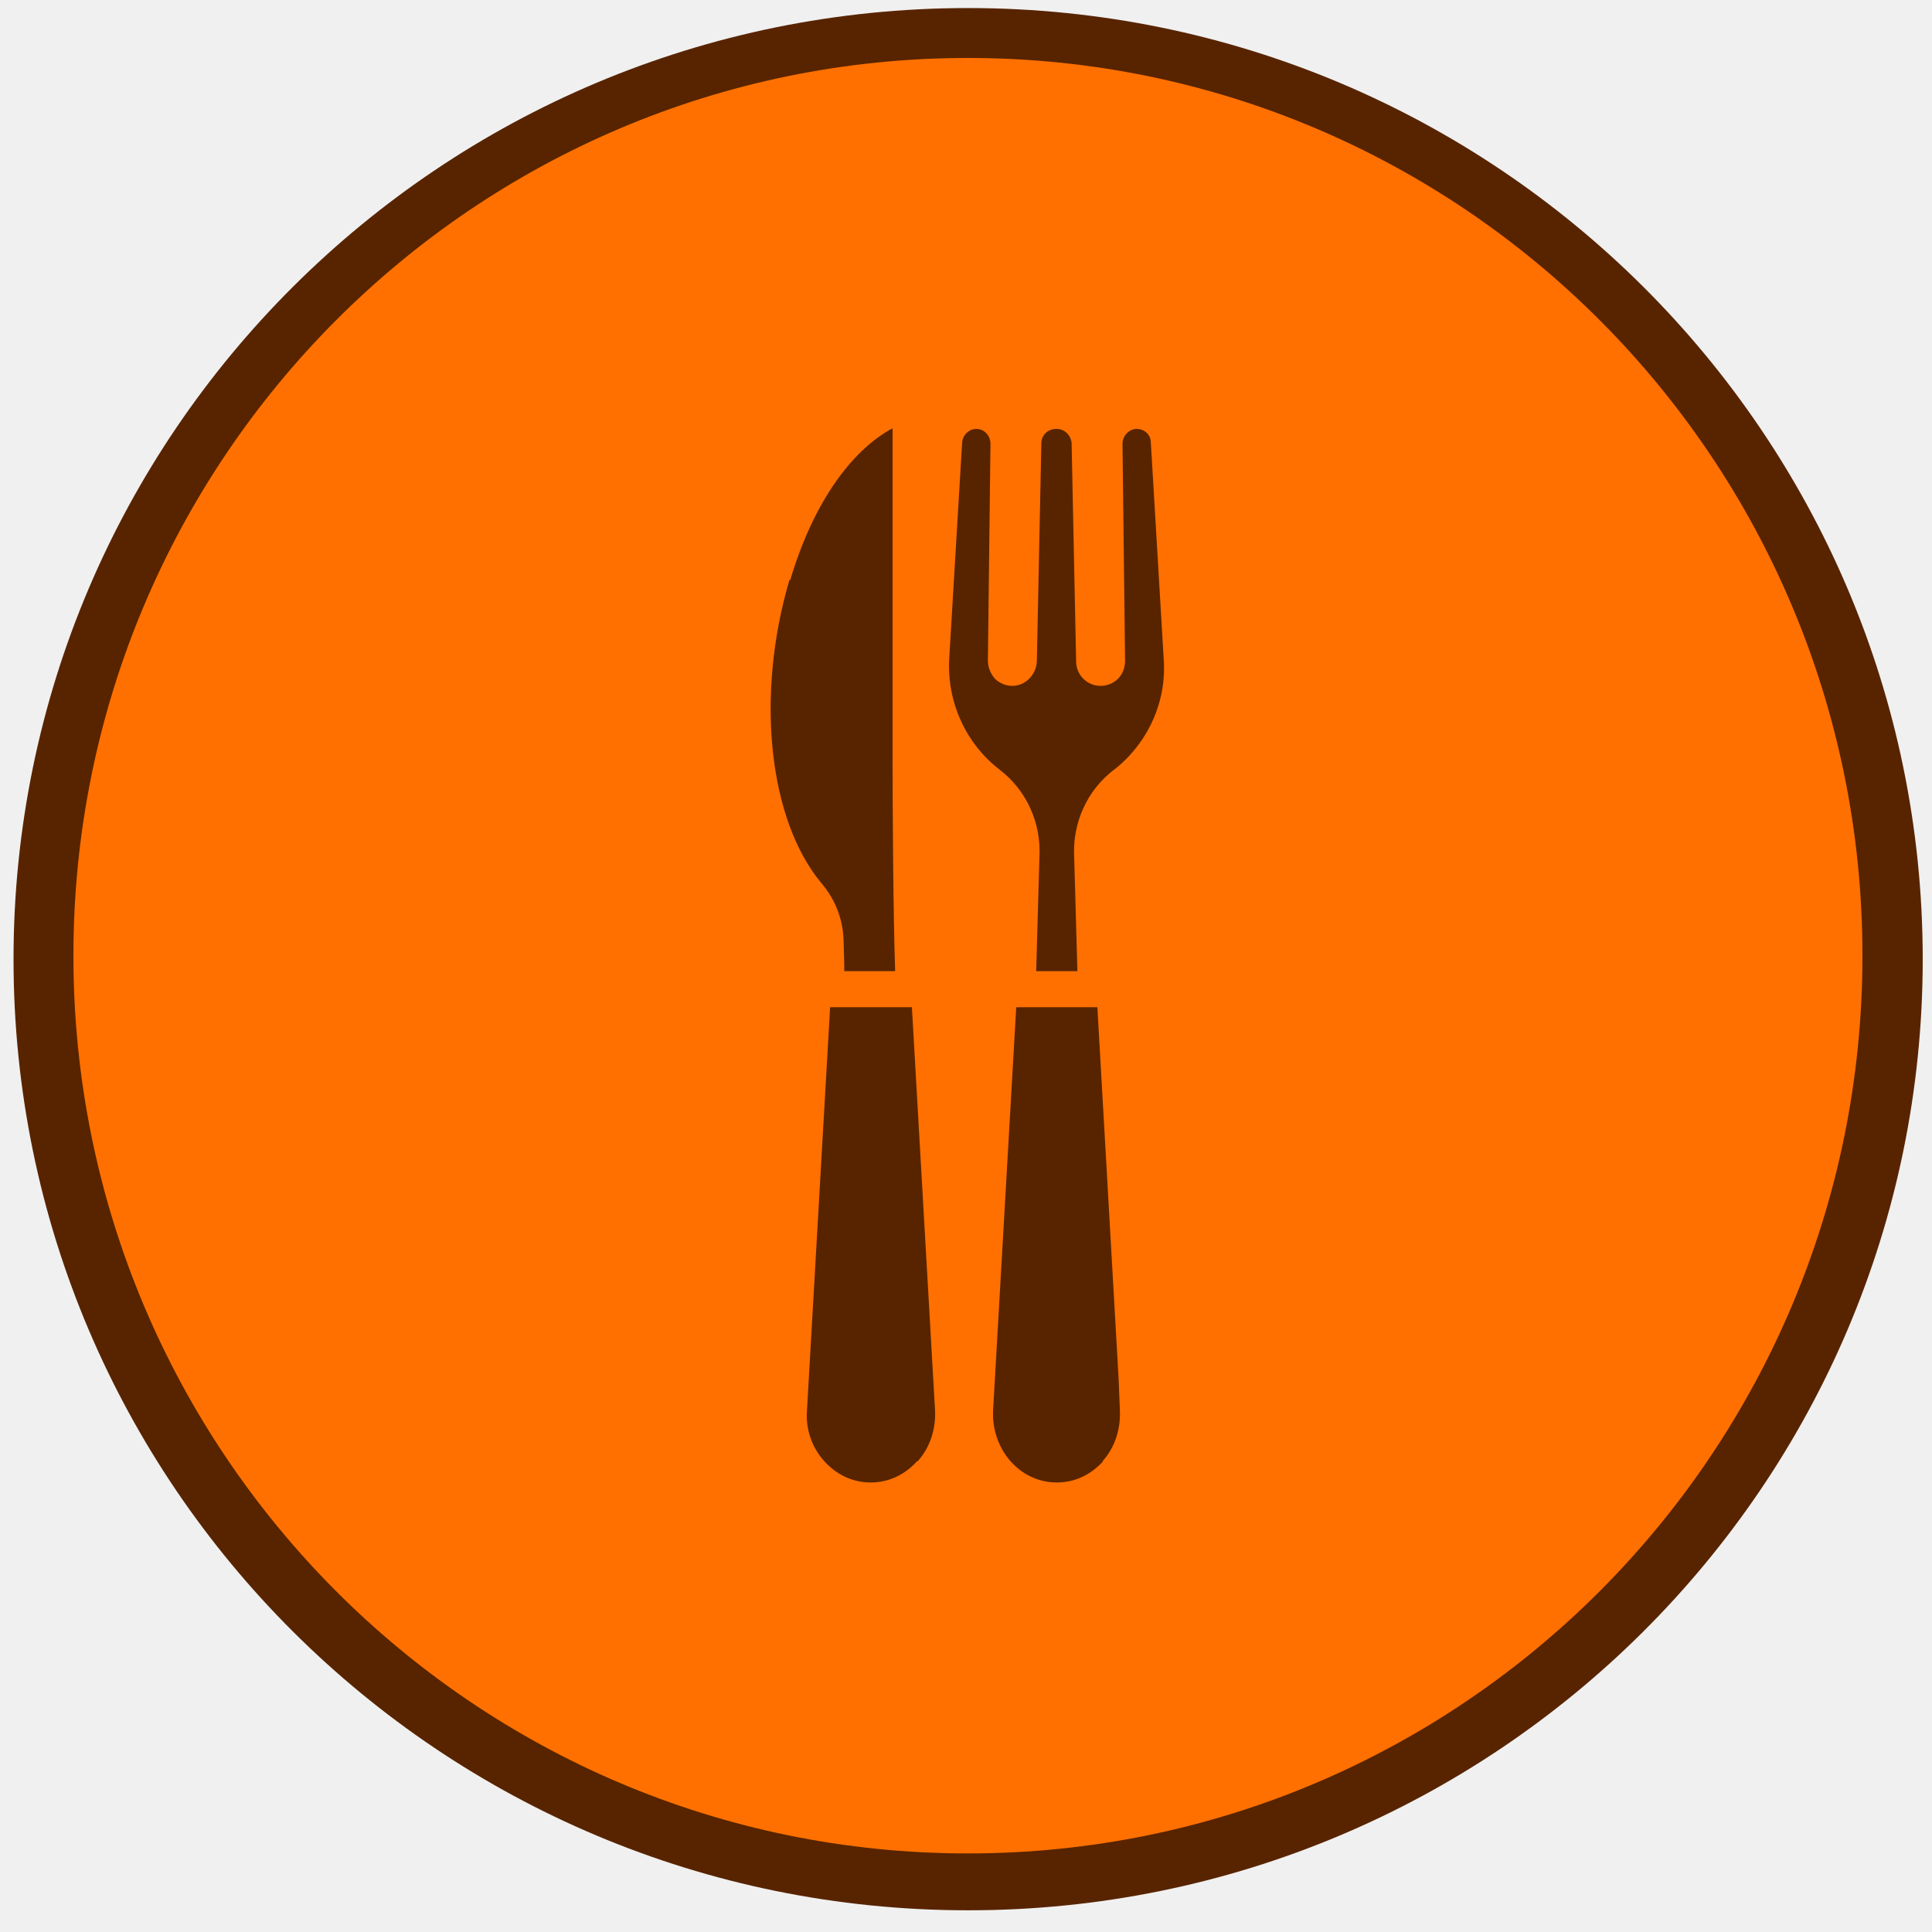
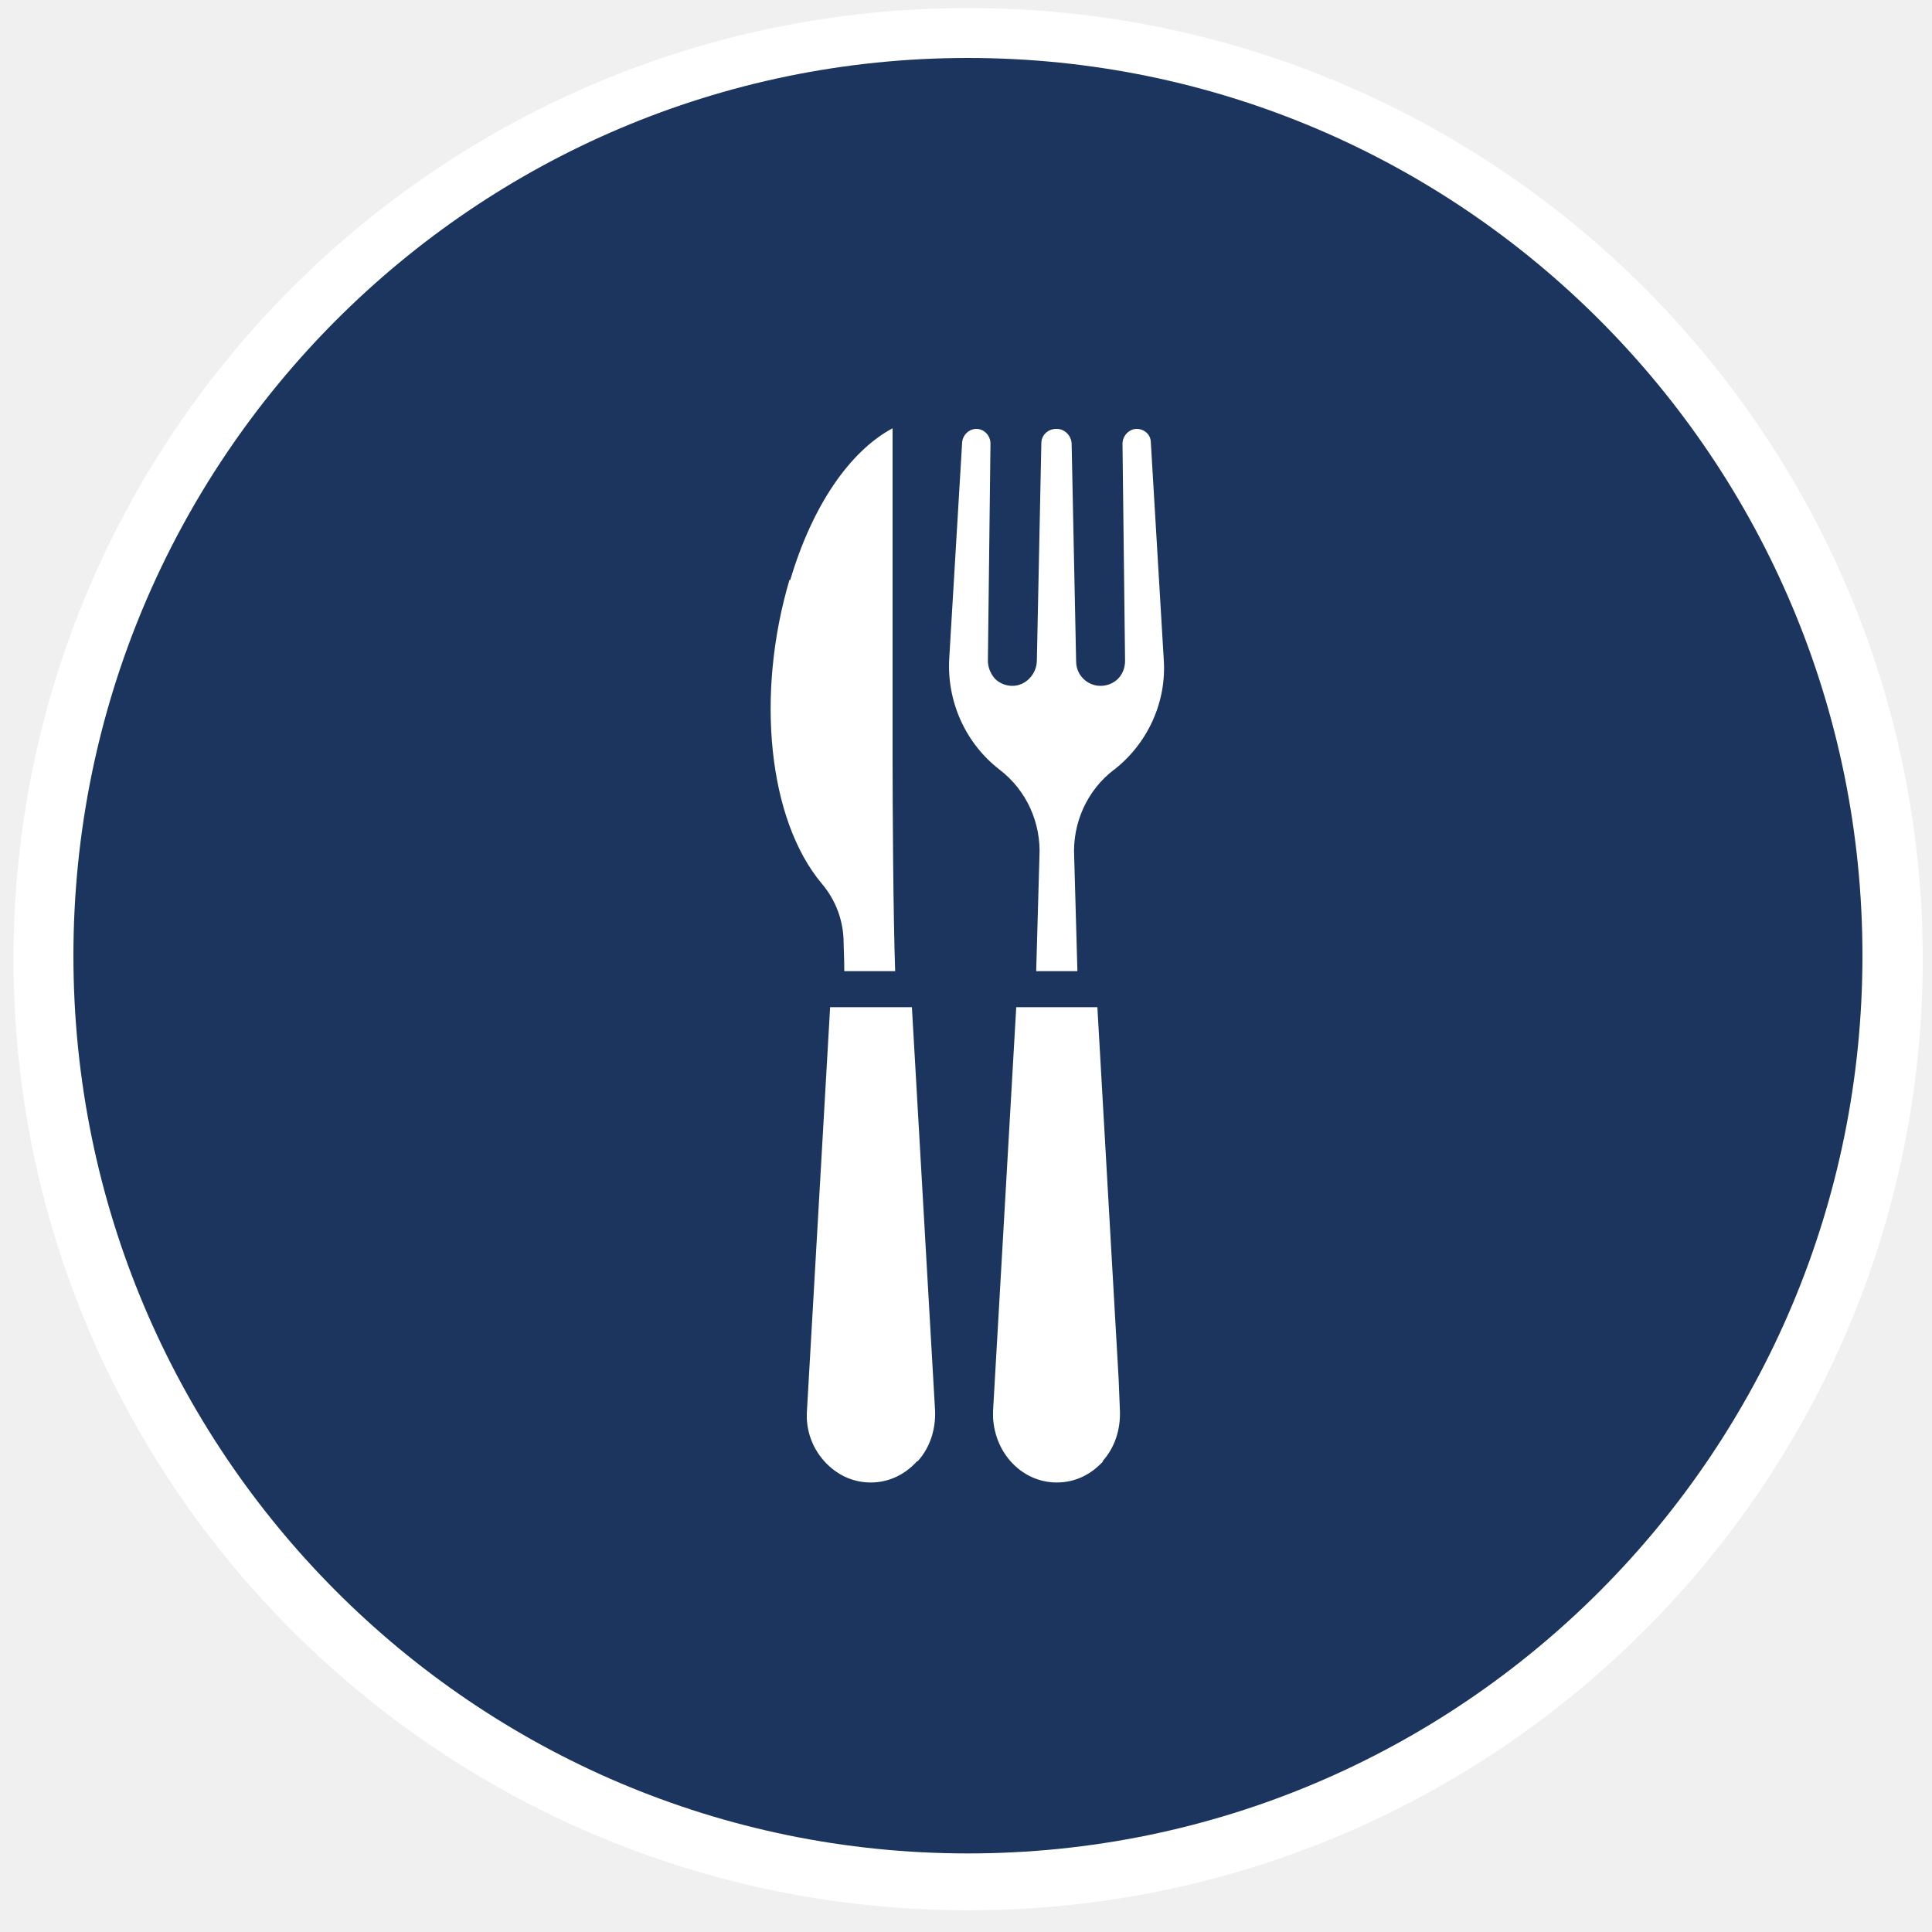
<svg xmlns="http://www.w3.org/2000/svg" id="Layer_1" data-name="Layer 1" viewBox="0 0 300 300">
  <defs>
    <style>
      .cls-1 {
-         fill: #ff7000ff;
+         fill: #1c355e;
        stroke-width: 0px;
      }
    </style>
  </defs>
-   <ellipse fill="rgb(88, 36, 0)" transform="matrix(0.9,0,0,0.9,12.9,9.8)" cx="152.7" cy="154.6" rx="164.7" ry="164.1" />
+   <ellipse fill="#ffffff" transform="matrix(0.9,0,0,0.9,12.9,9.8)" cx="152.7" cy="154.6" rx="164.7" ry="164.1" />
  <path class="cls-1" d="M 150.3 9 C 73.6 9 11.4 71.4 11.4 148.4 s 62.2 139.4 138.9 139.4 s 138.9 -62.4 138.9 -139.4 S 227 9 150.3 9 Z M 122.7 90.1 c 3.4 -11.5 9.2 -20 15.9 -23.6 v 51.3 c 0 7.7 0.1 24.4 0.4 33 h -7.9 c 0 -0.9 0 -1.3 -0.1 -4.3 c 0 -3.5 -1.2 -6.7 -3.4 -9.3 c -8.3 -9.9 -10.3 -29.3 -5 -47.2 Z M 142.4 226.9 c -1.9 2.1 -4.4 3.3 -7.2 3.3 s -5.3 -1.2 -7.2 -3.3 c -1.9 -2.1 -2.9 -4.9 -2.7 -7.8 l 3.6 -62.7 h 12.7 l 3.6 62.7 c 0.1 2.9 -0.8 5.7 -2.7 7.8 Z M 171.3 226.9 c -1.9 2.1 -4.4 3.3 -7.2 3.3 c -5.3 0 -9.6 -4.4 -9.9 -10.1 c 0 0 0 0 0 0 h 0 c 0 -0.3 0 -0.7 0 -1 l 3.6 -62.7 h 12.6 l 3.3 57.7 h 0 l 0.2 5 c 0.1 2.9 -0.8 5.7 -2.7 7.8 Z M 173 119.5 c -4.2 3.2 -6.5 8.3 -6.2 13.6 l 0.5 17.7 h -6.4 l 0.5 -17.7 c 0.3 -5.3 -2 -10.4 -6.2 -13.6 c -5.3 -4.1 -8.2 -10.6 -7.8 -17.3 l 2 -33.5 c 0.1 -1.2 1.1 -2.1 2.2 -2.1 h 0 c 1.2 0 2.2 1 2.2 2.3 l -0.4 33.7 c 0 1 0.4 2 1.1 2.8 c 0.7 0.7 1.7 1.1 2.7 1.1 c 2 0 3.7 -1.7 3.8 -3.8 l 0.7 -33.9 c 0 -1.2 1 -2.2 2.3 -2.2 h 0.1 c 1.2 0 2.2 1 2.3 2.2 l 0.7 33.9 c 0 2.1 1.7 3.8 3.8 3.8 c 1 0 2 -0.4 2.7 -1.1 c 0.7 -0.7 1.1 -1.7 1.1 -2.8 l -0.4 -33.7 c 0 -1.2 1 -2.3 2.2 -2.3 h 0 c 1.2 0 2.2 0.9 2.2 2.1 l 2 33.6 s 0 0 0 0 c 0.5 6.7 -2.5 13.2 -7.8 17.3 Z" />
</svg>
